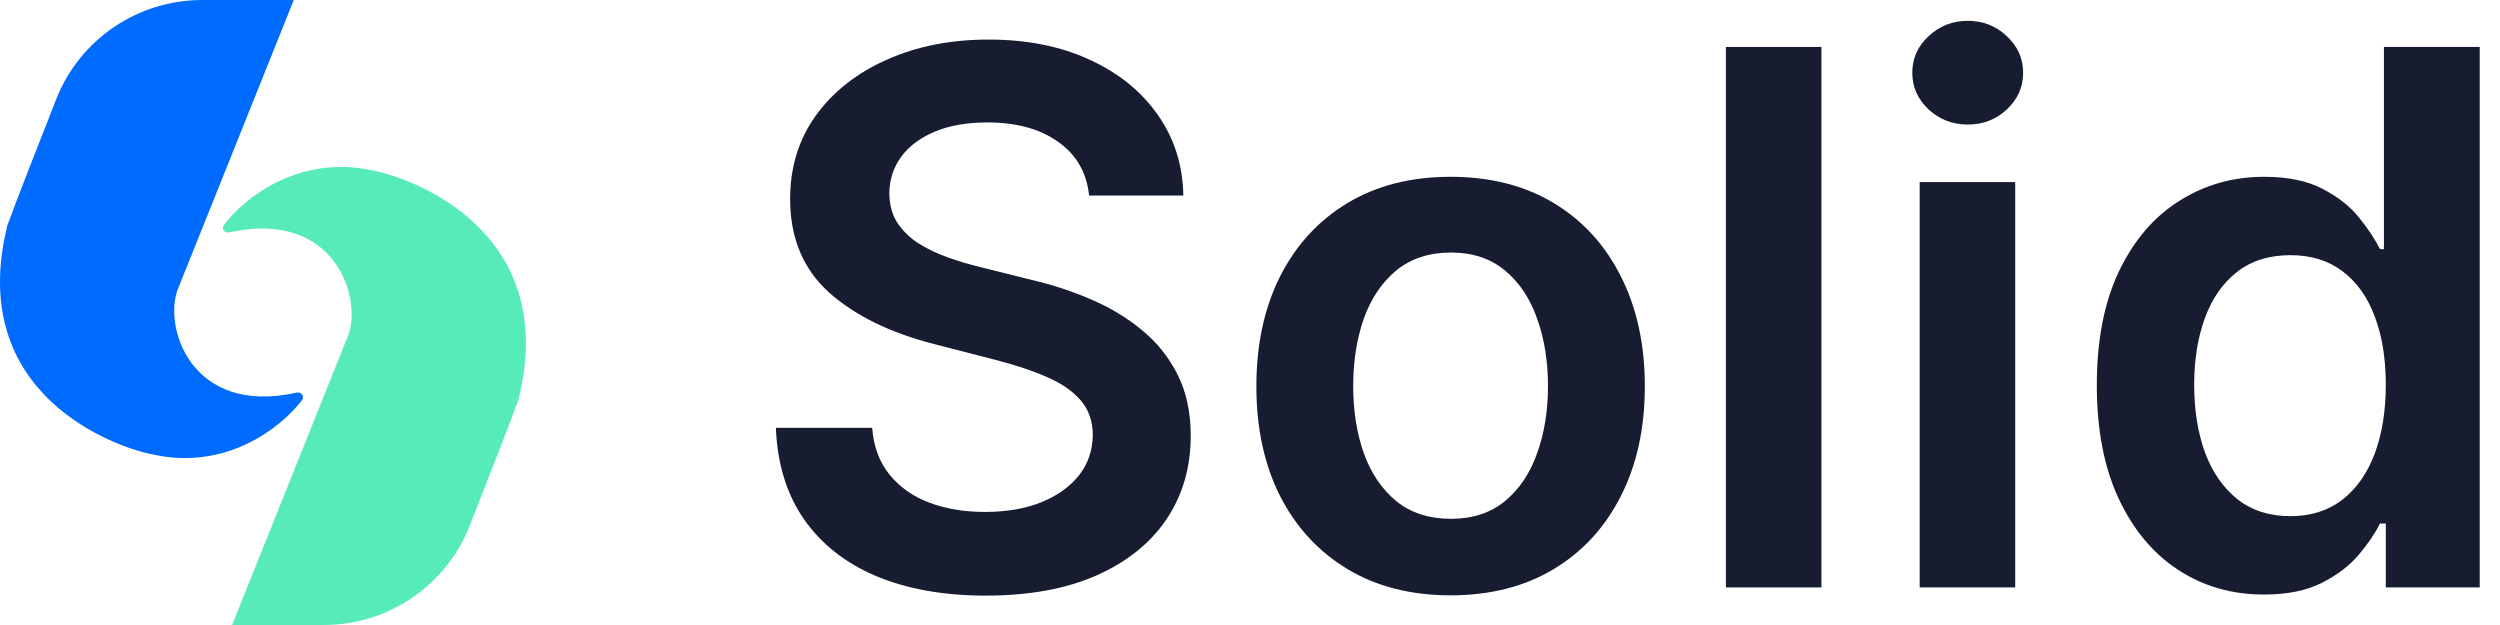
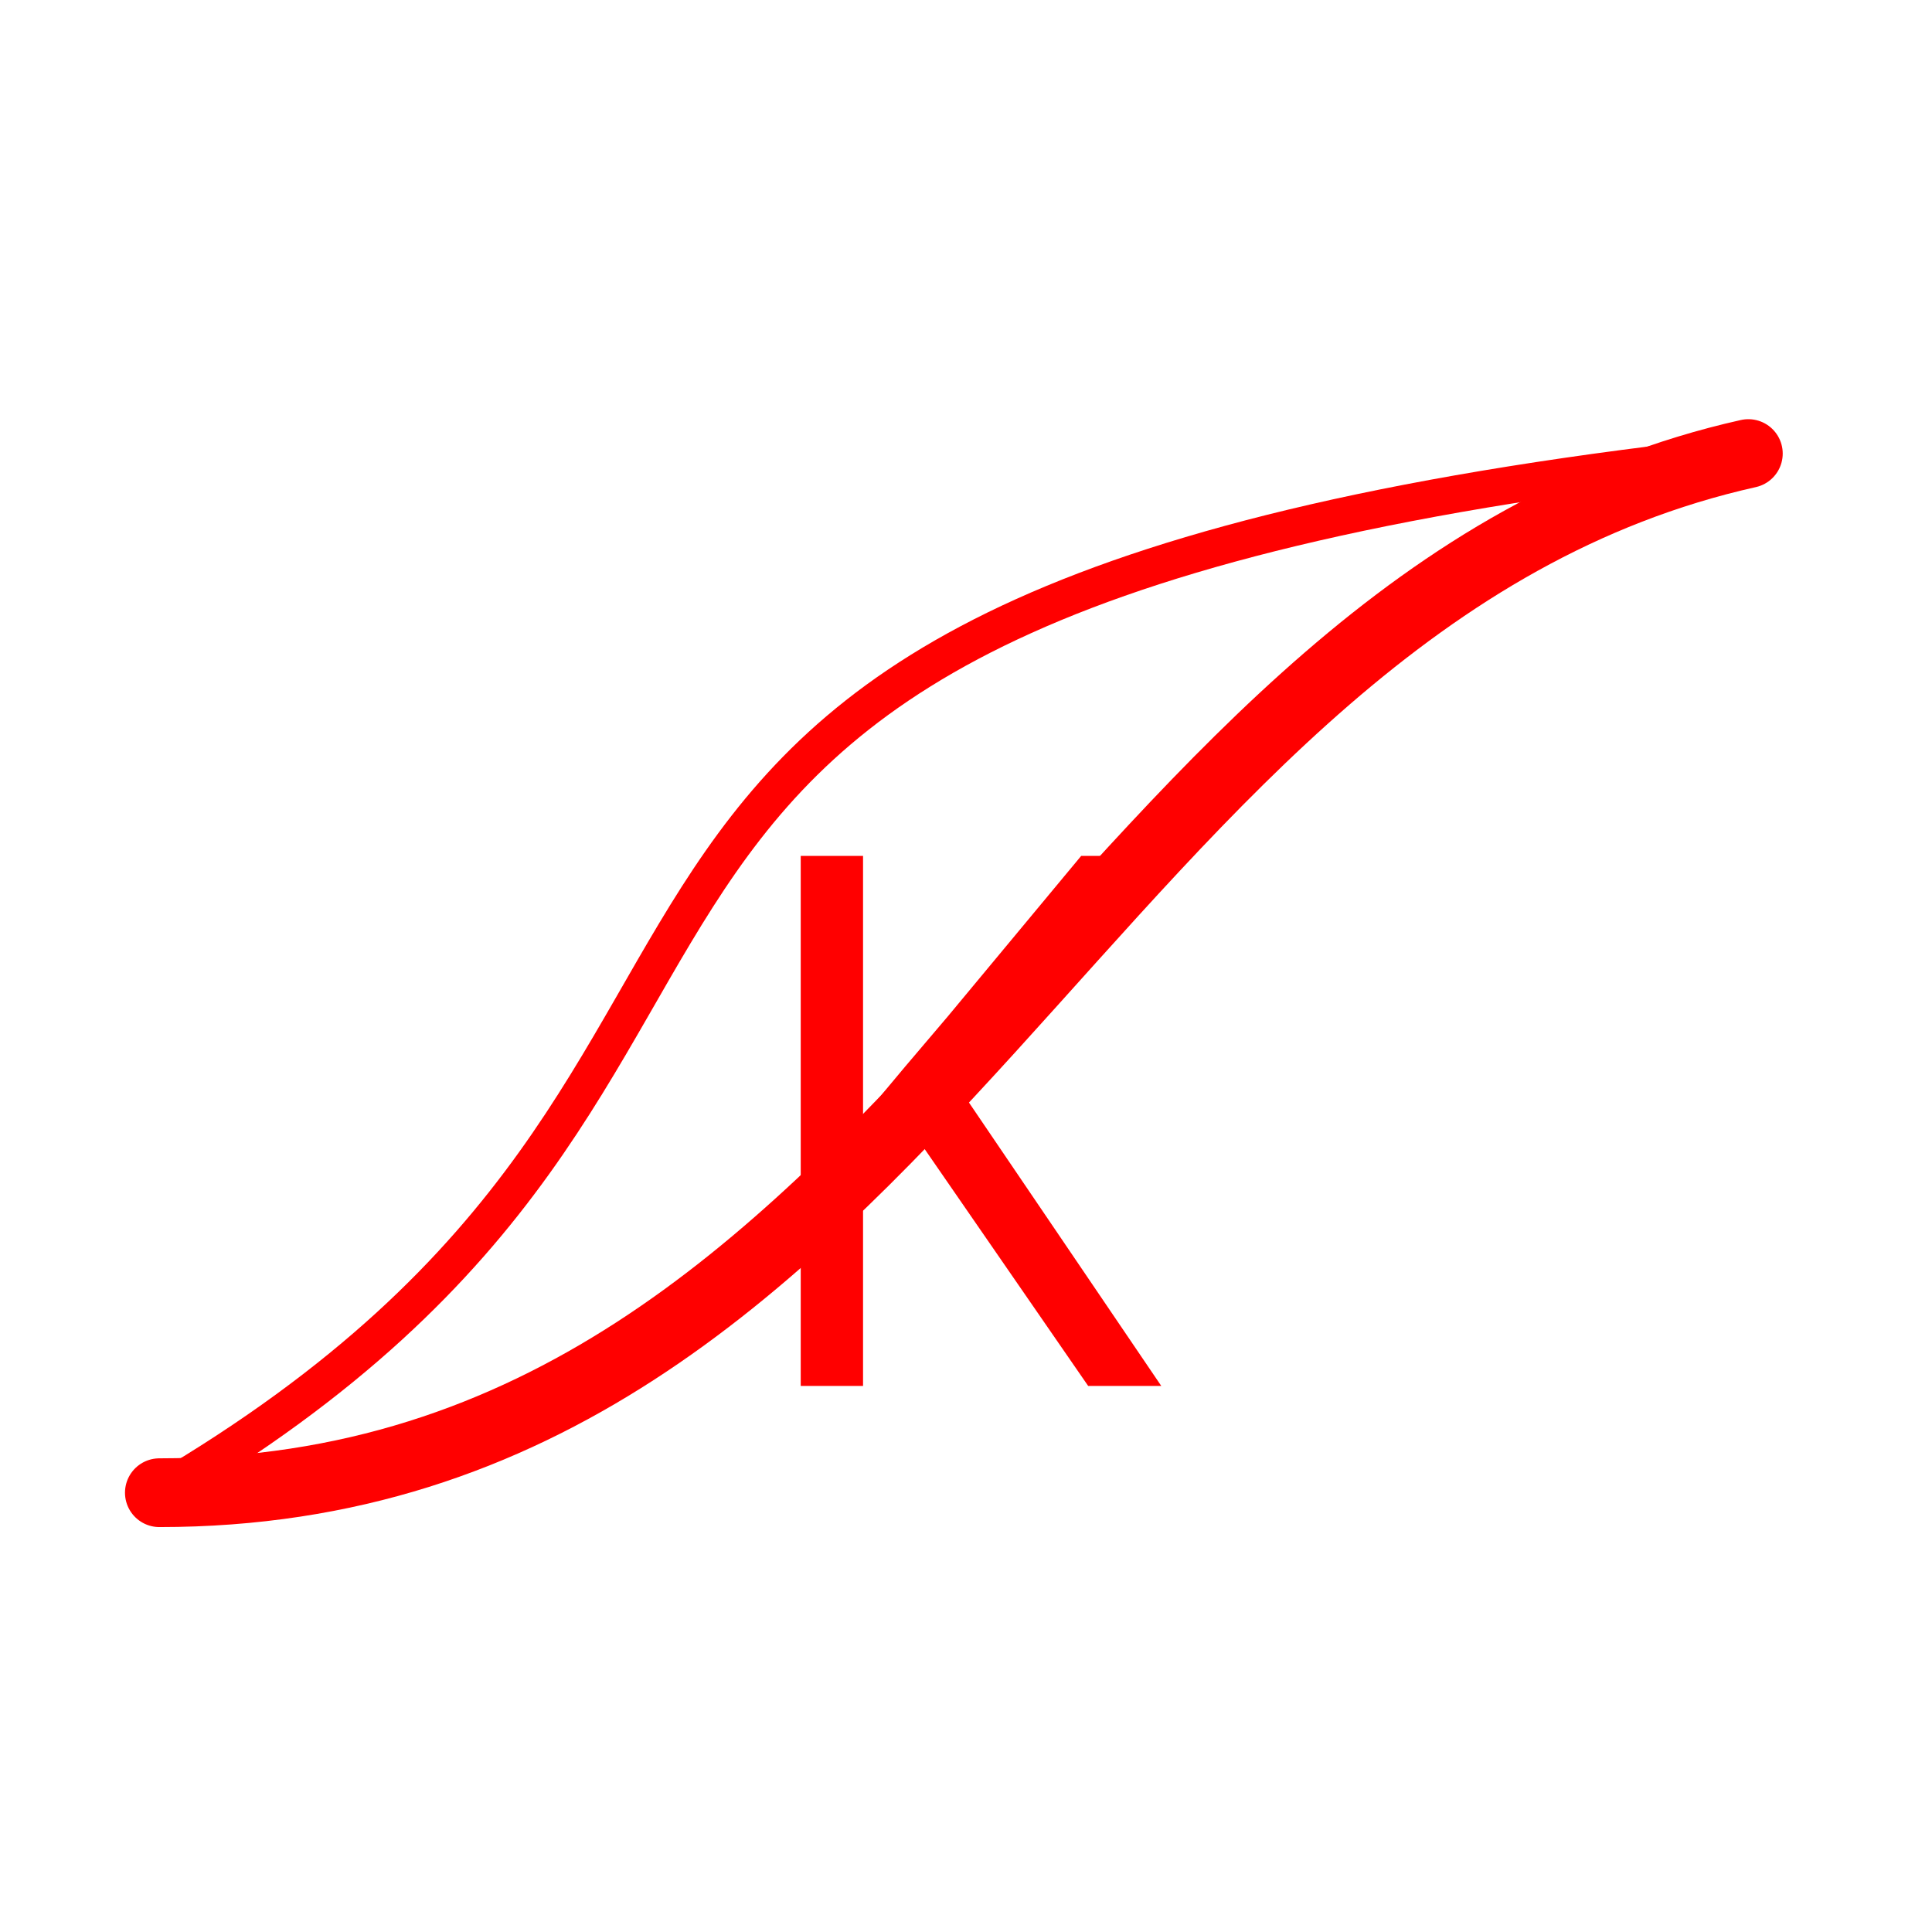
- <svg xmlns="http://www.w3.org/2000/svg" width="120" height="30" viewBox="0 0 120 30" fill="none">
-   <path d="M52.278 9.386C52.16 8.279 51.661 7.418 50.783 6.802C49.913 6.185 48.782 5.877 47.388 5.877C46.409 5.877 45.569 6.025 44.868 6.32C44.167 6.616 43.63 7.017 43.259 7.524C42.887 8.03 42.697 8.609 42.689 9.259C42.689 9.799 42.811 10.268 43.056 10.665C43.31 11.062 43.652 11.4 44.082 11.678C44.513 11.949 44.99 12.177 45.514 12.362C46.037 12.548 46.565 12.704 47.097 12.831L49.529 13.439C50.509 13.667 51.45 13.975 52.354 14.364C53.266 14.752 54.081 15.242 54.799 15.833C55.525 16.424 56.099 17.138 56.521 17.974C56.944 18.81 57.155 19.79 57.155 20.913C57.155 22.433 56.766 23.771 55.989 24.928C55.212 26.077 54.089 26.976 52.62 27.626C51.159 28.268 49.39 28.589 47.312 28.589C45.294 28.589 43.542 28.276 42.056 27.652C40.578 27.027 39.421 26.115 38.585 24.916C37.757 23.716 37.31 22.255 37.242 20.533H41.865C41.933 21.436 42.212 22.188 42.702 22.787C43.191 23.387 43.829 23.835 44.614 24.13C45.408 24.426 46.295 24.573 47.274 24.573C48.296 24.573 49.191 24.422 49.96 24.117C50.737 23.805 51.345 23.374 51.784 22.826C52.223 22.268 52.447 21.618 52.455 20.875C52.447 20.199 52.248 19.642 51.86 19.203C51.471 18.755 50.927 18.384 50.226 18.088C49.533 17.784 48.723 17.514 47.794 17.277L44.842 16.517C42.706 15.968 41.017 15.136 39.775 14.022C38.542 12.899 37.926 11.408 37.926 9.55C37.926 8.022 38.34 6.683 39.167 5.535C40.003 4.386 41.139 3.495 42.575 2.862C44.011 2.22 45.636 1.899 47.452 1.899C49.293 1.899 50.906 2.22 52.291 2.862C53.684 3.495 54.778 4.378 55.571 5.509C56.365 6.633 56.775 7.925 56.8 9.386H52.278Z" fill="#181C31" />
-   <path d="M69.629 28.576C67.729 28.576 66.082 28.158 64.689 27.322C63.295 26.486 62.214 25.317 61.446 23.814C60.686 22.31 60.306 20.554 60.306 18.544C60.306 16.534 60.686 14.773 61.446 13.262C62.214 11.75 63.295 10.576 64.689 9.74C66.082 8.904 67.729 8.486 69.629 8.486C71.529 8.486 73.175 8.904 74.569 9.74C75.962 10.576 77.039 11.75 77.799 13.262C78.567 14.773 78.952 16.534 78.952 18.544C78.952 20.554 78.567 22.31 77.799 23.814C77.039 25.317 75.962 26.486 74.569 27.322C73.175 28.158 71.529 28.576 69.629 28.576ZM69.654 24.903C70.684 24.903 71.546 24.62 72.238 24.054C72.931 23.48 73.446 22.711 73.784 21.749C74.13 20.786 74.303 19.714 74.303 18.531C74.303 17.341 74.13 16.264 73.784 15.301C73.446 14.33 72.931 13.557 72.238 12.983C71.546 12.409 70.684 12.122 69.654 12.122C68.598 12.122 67.72 12.409 67.019 12.983C66.327 13.557 65.807 14.33 65.461 15.301C65.123 16.264 64.954 17.341 64.954 18.531C64.954 19.714 65.123 20.786 65.461 21.749C65.807 22.711 66.327 23.48 67.019 24.054C67.72 24.62 68.598 24.903 69.654 24.903Z" fill="#181C31" />
-   <path d="M87.429 2.254V28.196H82.844V2.254H87.429Z" fill="#181C31" />
-   <path d="M92.144 28.196V8.74H96.73V28.196H92.144ZM94.45 5.978C93.724 5.978 93.099 5.737 92.575 5.256C92.052 4.766 91.79 4.179 91.79 3.495C91.79 2.803 92.052 2.216 92.575 1.735C93.099 1.245 93.724 1 94.45 1C95.185 1 95.809 1.245 96.325 1.735C96.848 2.216 97.11 2.803 97.11 3.495C97.11 4.179 96.848 4.766 96.325 5.256C95.809 5.737 95.185 5.978 94.45 5.978Z" fill="#181C31" />
-   <path d="M108.666 28.538C107.137 28.538 105.769 28.146 104.561 27.36C103.354 26.575 102.4 25.435 101.699 23.94C100.998 22.445 100.647 20.63 100.647 18.493C100.647 16.331 101.002 14.507 101.711 13.021C102.429 11.526 103.396 10.399 104.612 9.639C105.828 8.871 107.184 8.486 108.678 8.486C109.818 8.486 110.756 8.681 111.49 9.069C112.225 9.449 112.808 9.909 113.238 10.45C113.669 10.982 114.003 11.484 114.239 11.957H114.429V2.254H119.027V28.196H114.518V25.131H114.239C114.003 25.604 113.661 26.106 113.213 26.638C112.765 27.162 112.174 27.609 111.44 27.981C110.705 28.352 109.78 28.538 108.666 28.538ZM109.945 24.776C110.916 24.776 111.744 24.514 112.428 23.991C113.112 23.459 113.631 22.72 113.986 21.774C114.34 20.828 114.518 19.726 114.518 18.468C114.518 17.21 114.34 16.116 113.986 15.187C113.64 14.258 113.124 13.536 112.44 13.021C111.765 12.506 110.933 12.248 109.945 12.248C108.923 12.248 108.07 12.514 107.386 13.046C106.702 13.579 106.187 14.313 105.841 15.251C105.495 16.188 105.321 17.26 105.321 18.468C105.321 19.684 105.495 20.769 105.841 21.723C106.195 22.669 106.715 23.417 107.399 23.965C108.091 24.506 108.94 24.776 109.945 24.776Z" fill="#181C31" />
-   <path d="M14.102 0H9.707C6.616 0 3.835 1.881 2.701 4.755C1.758 7.145 0.8 9.599 0.355 10.815C-1.673 18.959 5.567 21.499 7.391 21.825C10.832 22.572 13.475 20.565 14.498 19.201C14.634 19.019 14.459 18.797 14.236 18.846C9.092 19.986 7.801 15.571 8.564 13.812L14.102 0Z" fill="#006BFF" />
-   <path d="M11.14 30L15.536 30C18.626 30 21.407 28.119 22.541 25.245C23.484 22.855 24.442 20.401 24.887 19.185C26.915 11.041 19.675 8.501 17.851 8.175C14.41 7.428 11.767 9.435 10.745 10.799C10.608 10.981 10.783 11.203 11.006 11.154C16.15 10.014 17.441 14.429 16.678 16.188L11.14 30Z" fill="#57EBB9" />
+ <svg xmlns="http://www.w3.org/2000/svg" viewBox="0 0 100 100" class="h-15 w-14 transform scale-[1.2]" version="1.1" id="svg4">
+   <defs id="defs1">
+     
+   </defs>
+   <g transform="translate(2.647249,35.45004)" id="g4">
+     <path d="m 5.601,41.812 c 39.335,0 47.917,-46.102 82.246,-53.786" stroke="#ff0000" fill="transparent" stroke-width="3.558" stroke-linecap="round" id="path1" style="fill:none" />
+     <path d="M 5.601,41.812 C 44.936,18.761 16.329,-4.29 87.847,-11.973" stroke="#ff0000" fill="transparent" stroke-width="1.927" stroke-linecap="round" id="path2" style="fill:none" />
+     <text fill="#ff0000" font-size="37.065px" font-family="Verdana" x="36.621" y="35.01" id="text2" transform="scale(0.9647701,1.036516)" style="stroke-width:1.483">K</text>
+   </g>
</svg>
